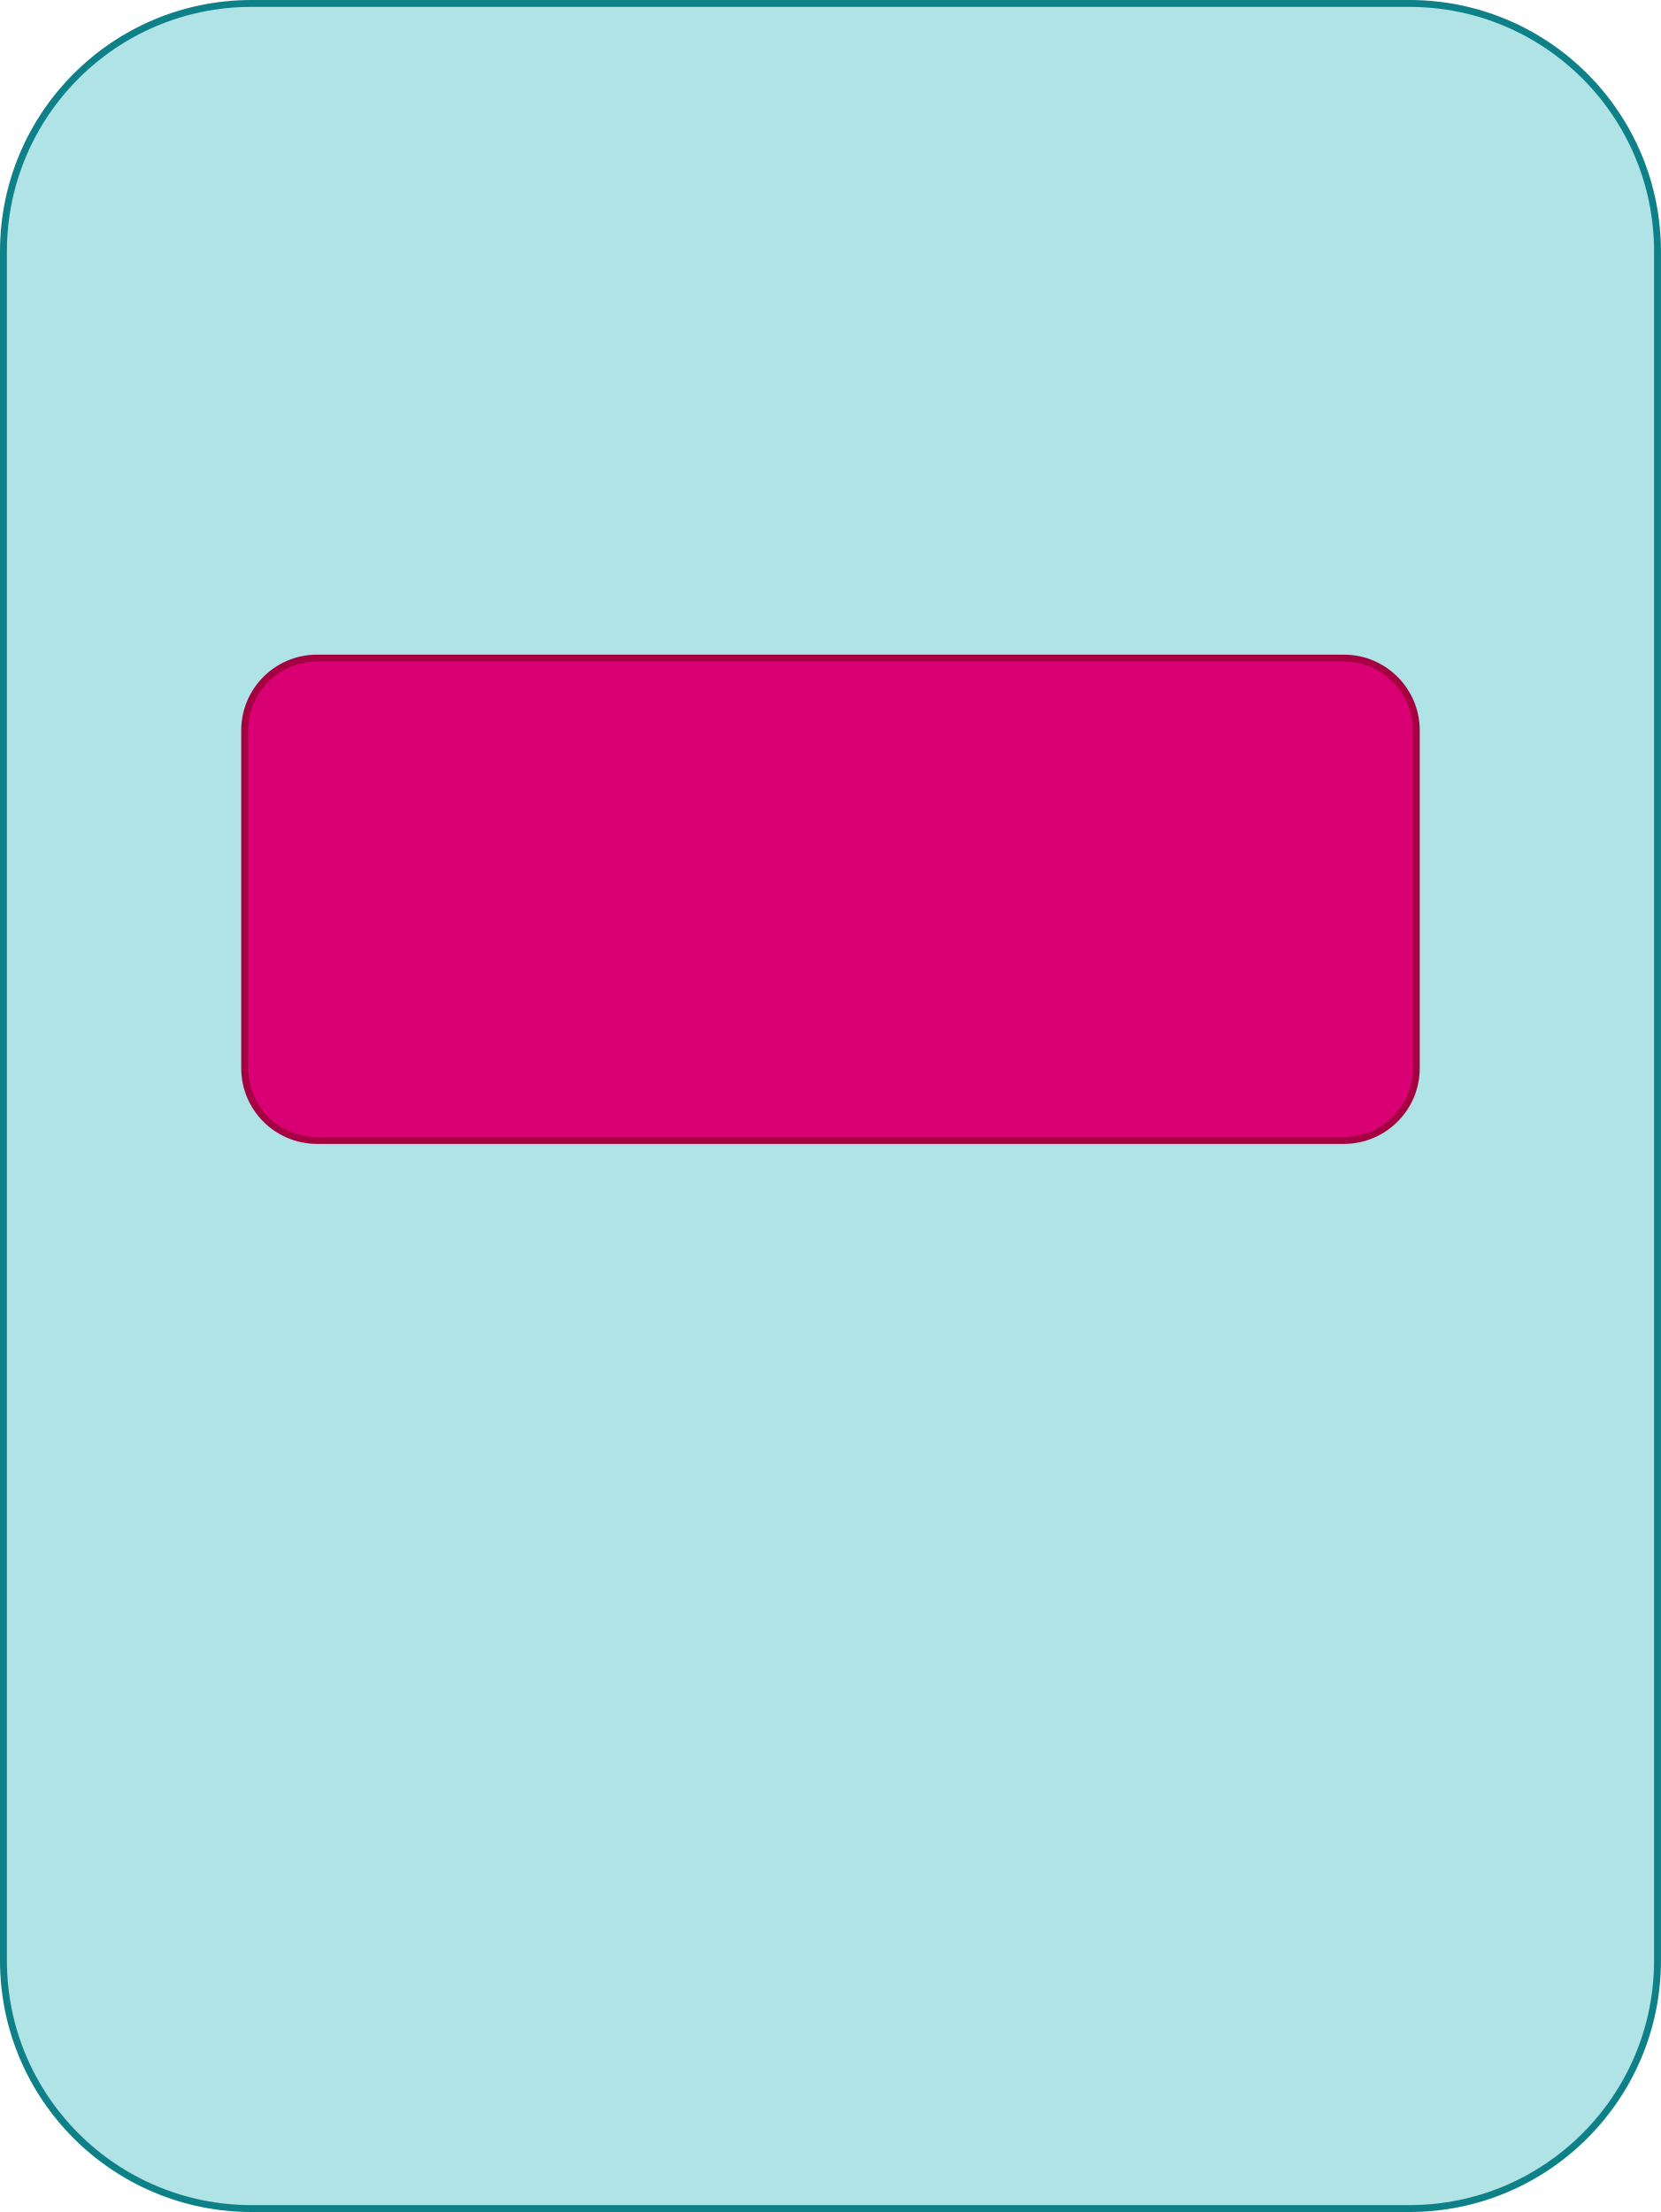
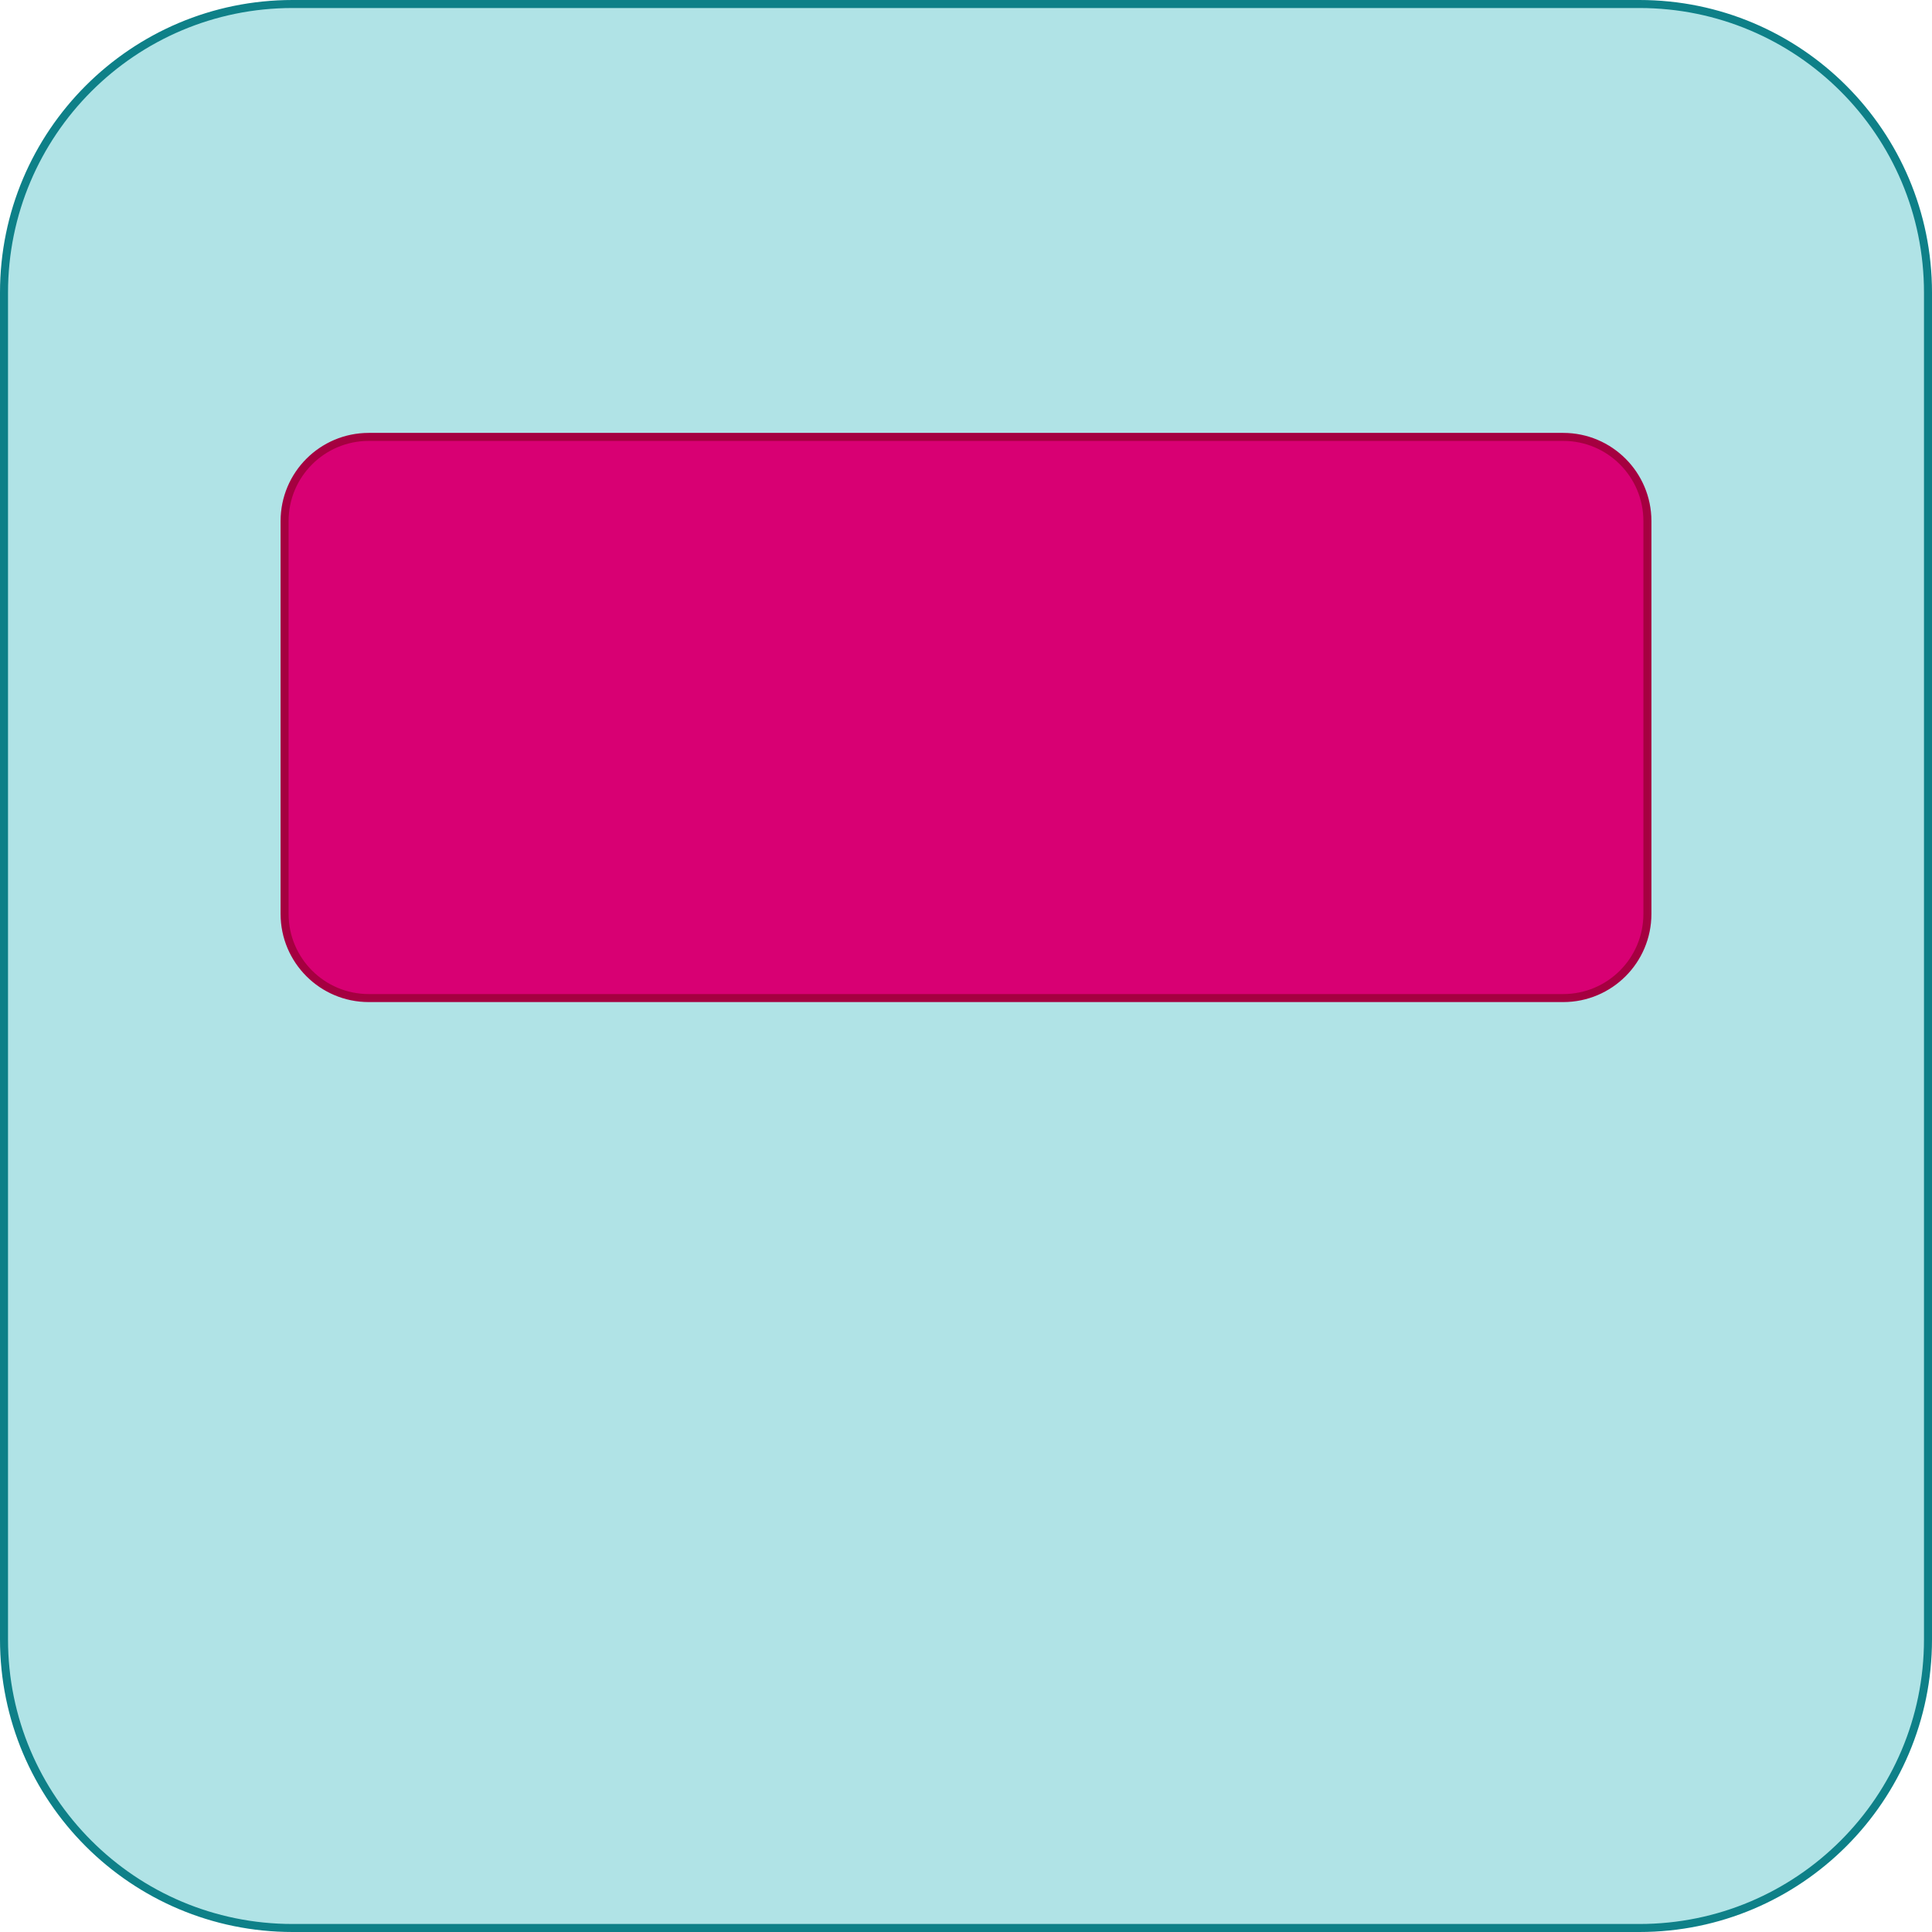
- <svg xmlns="http://www.w3.org/2000/svg" version="1.1" width="241px" height="321px" viewBox="-0.5 -0.5 241 321">
+ <svg xmlns="http://www.w3.org/2000/svg" version="1.1" width="241px" height="241px" viewBox="-0.5 -0.5 241 241">
  <g>
-     <rect x="0" y="0" width="240" height="320" rx="36" ry="36" fill="#b0e3e6" stroke="#0e8088" pointer-events="none" />
-     <rect x="35" y="95" width="170" height="70" rx="10.5" ry="10.5" fill="#d80073" stroke="#a50040" pointer-events="none" />
+     <rect x="0" y="0" width="240" height="240" rx="36" ry="36" fill="#b0e3e6" stroke="#0e8088" pointer-events="none" />
+     <rect x="35" y="54" width="170" height="70" rx="10.5" ry="10.5" fill="#d80073" stroke="#a50040" pointer-events="none" />
  </g>
</svg>
